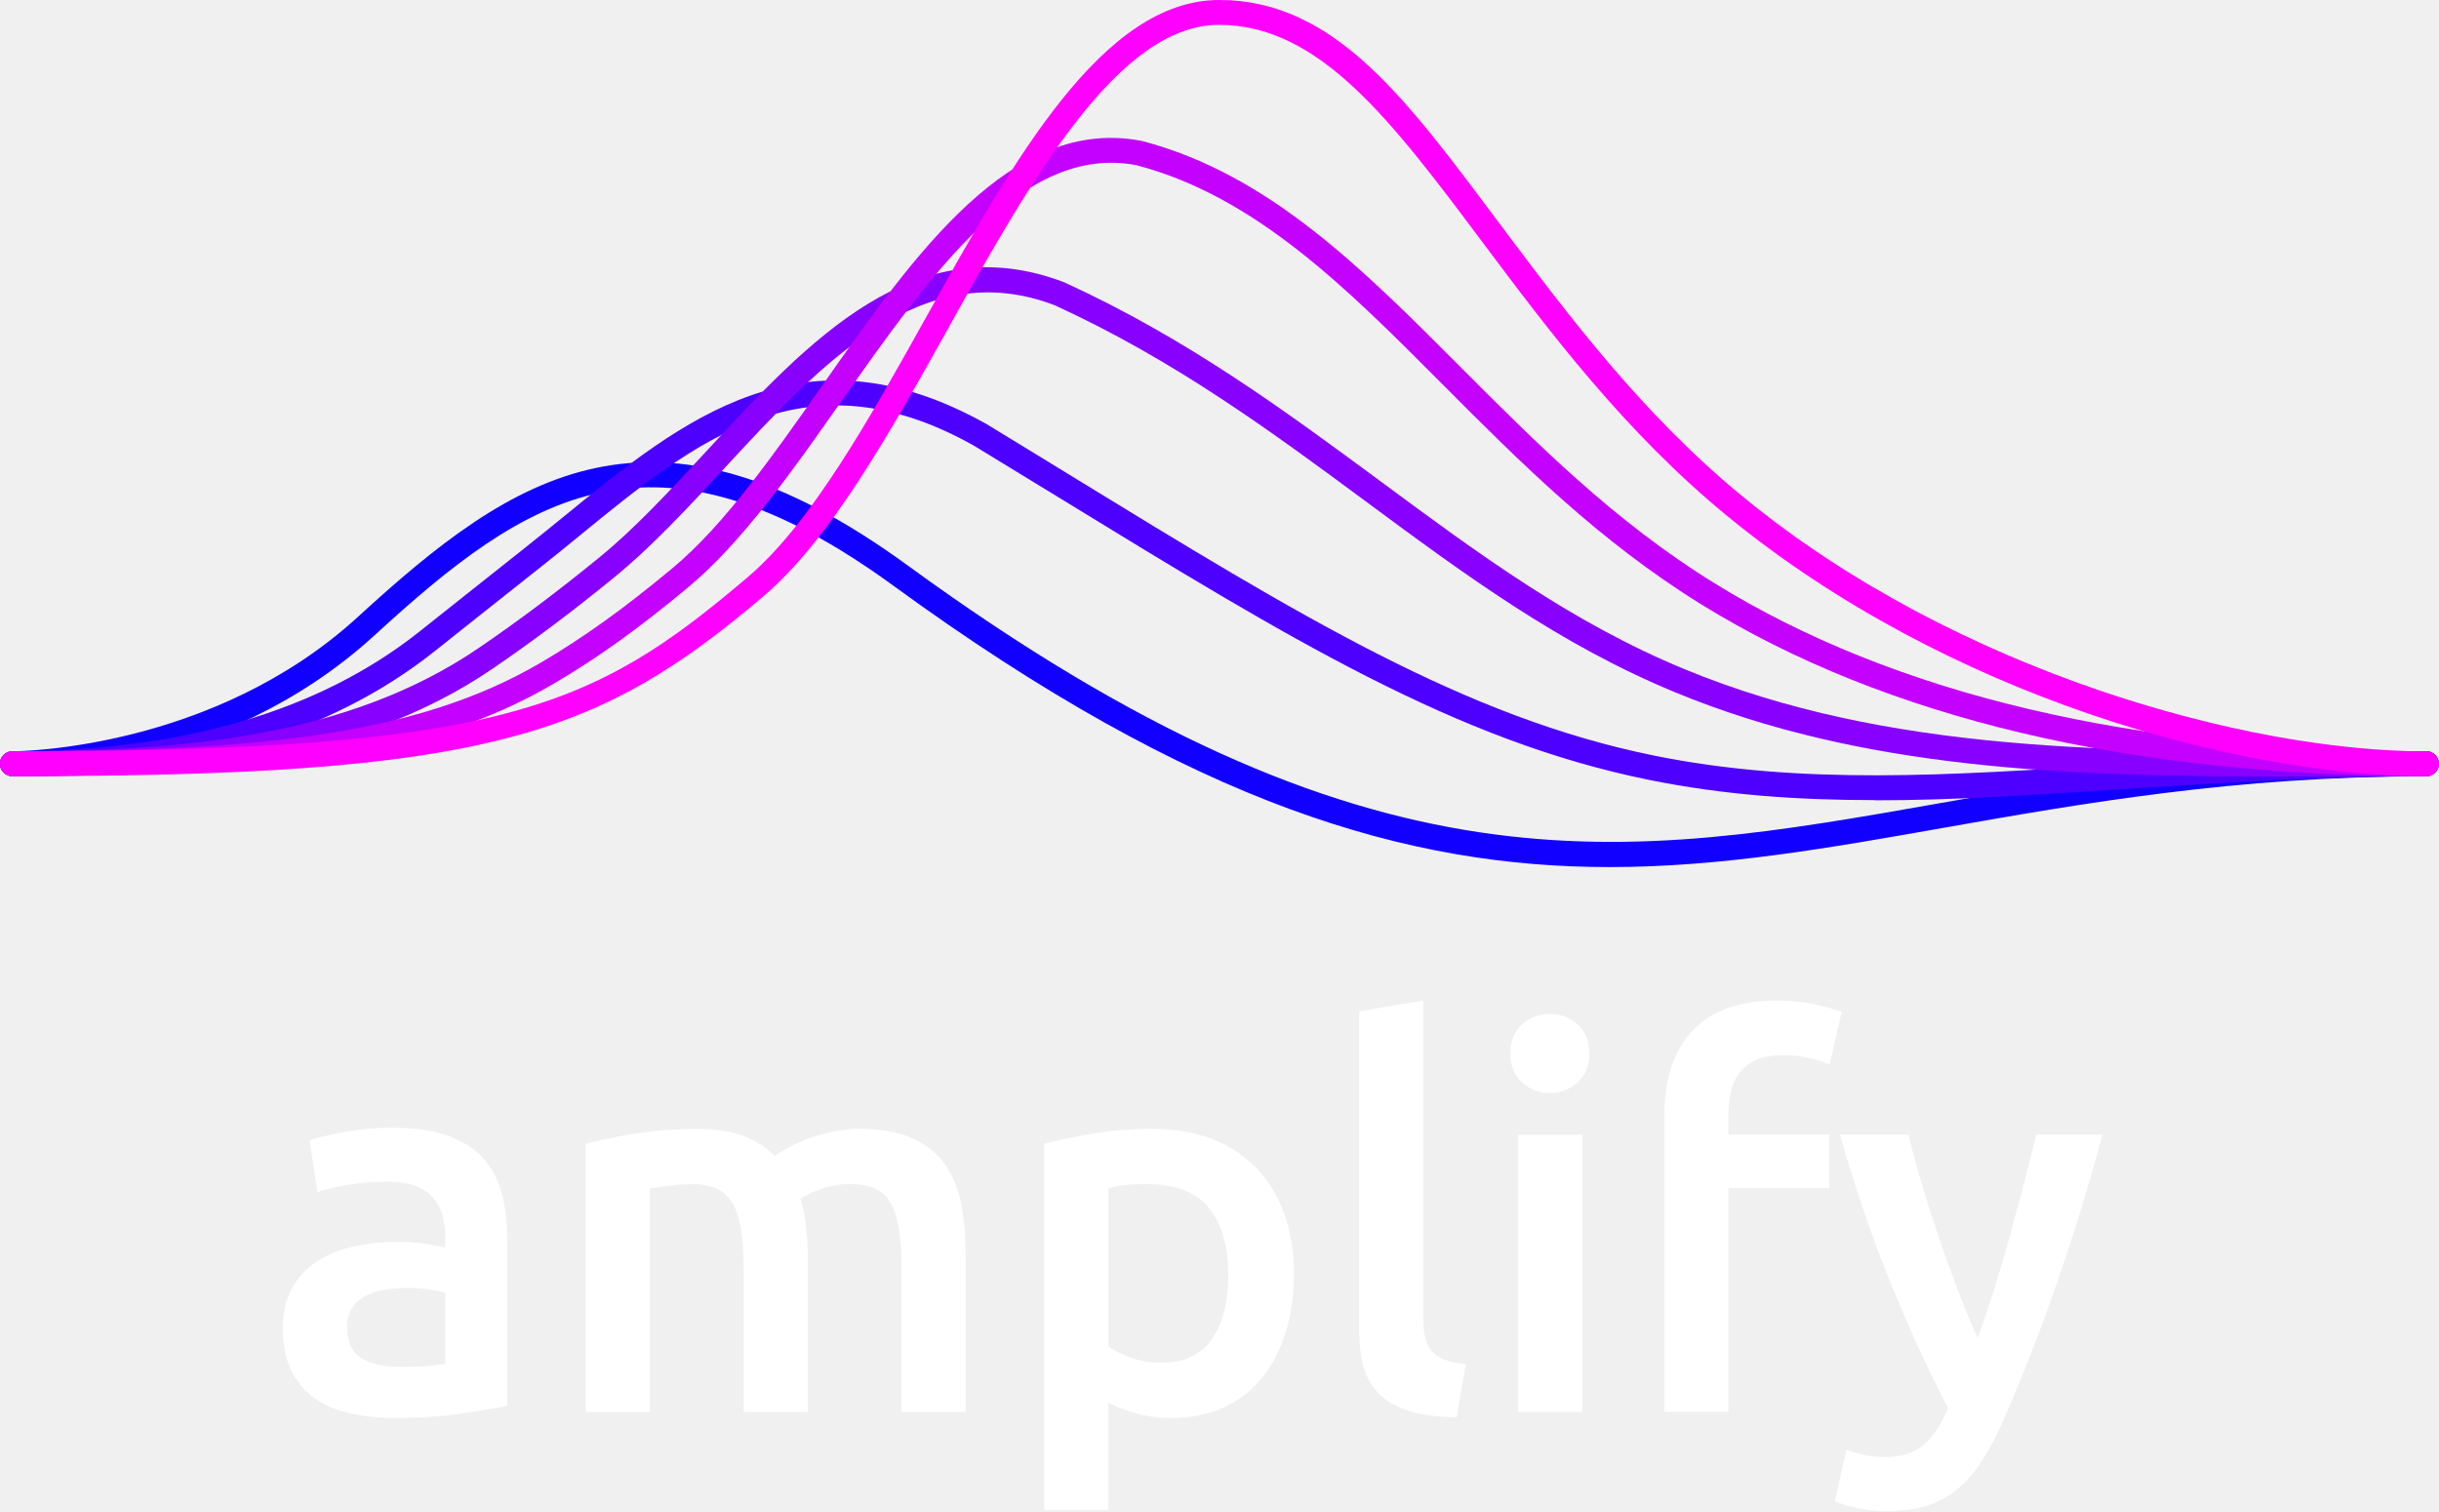
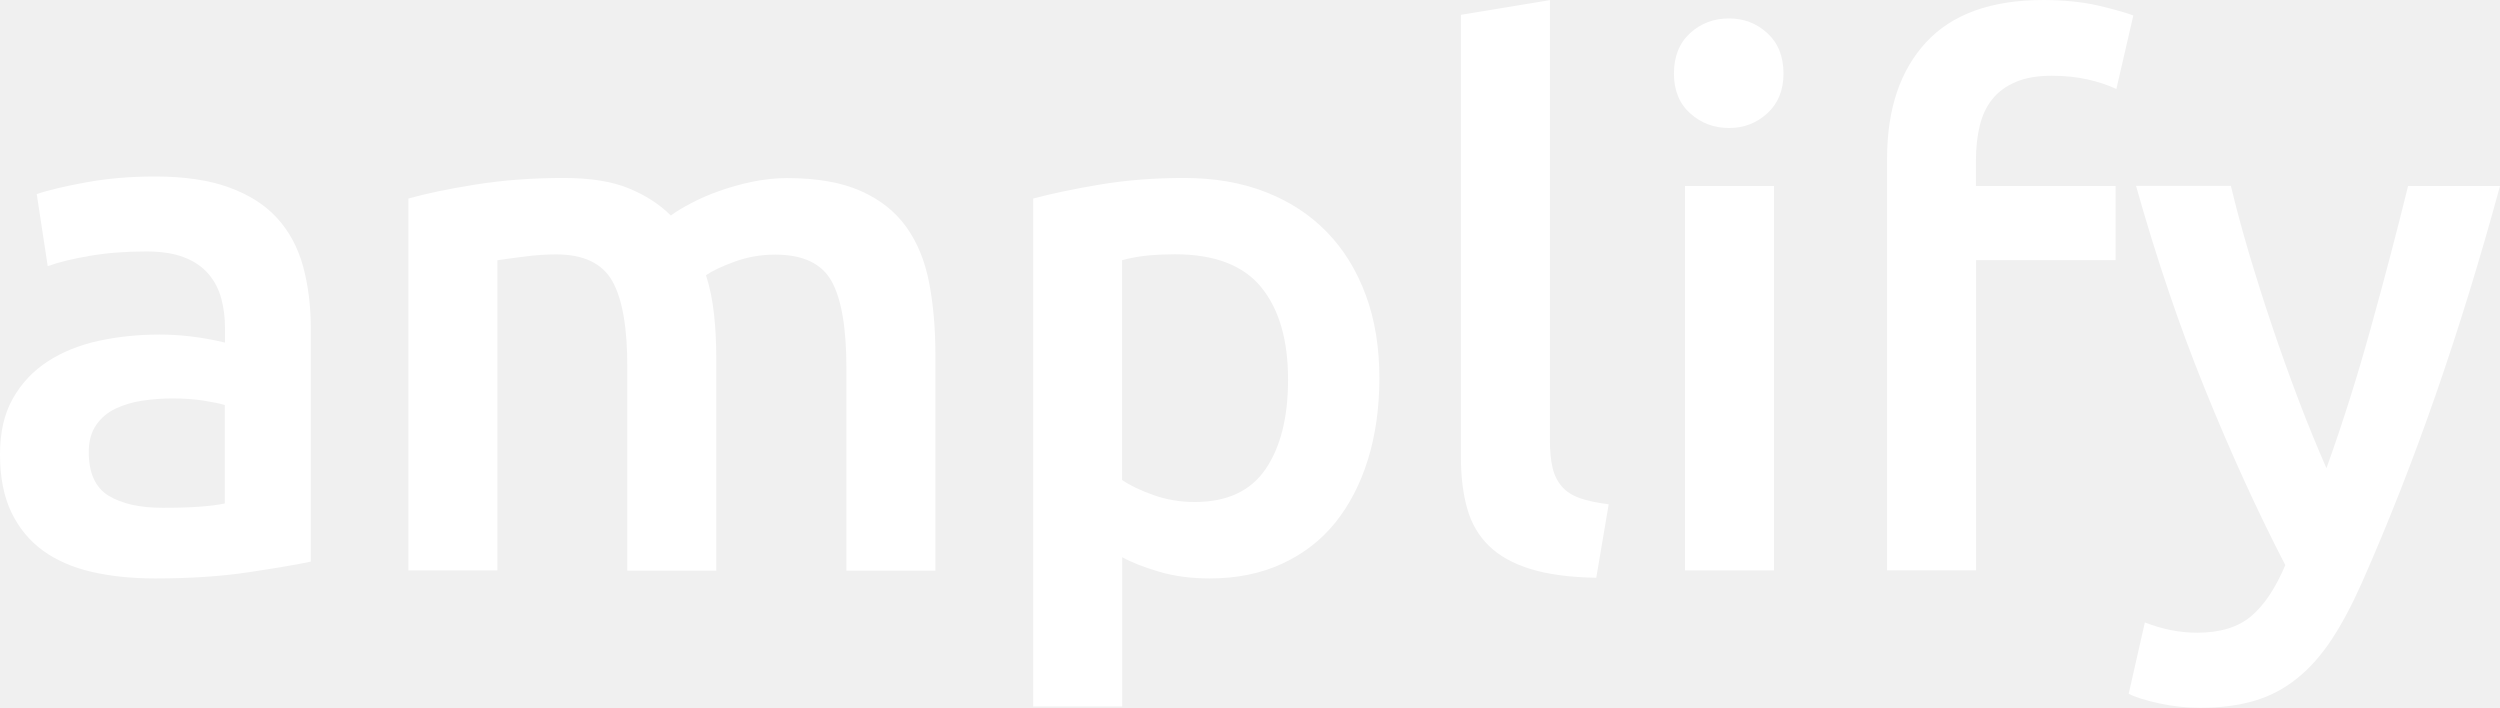
- <svg xmlns="http://www.w3.org/2000/svg" id="Layer_1" viewBox="0 0 228.72 141.73">
-   <defs>
-     <style>.cls-1{fill:#fff;}.cls-2{fill:#f0f;}.cls-3{fill:#80f;}.cls-4{fill:#c400ff;}.cls-5{fill:#10f;}.cls-6{fill:#4d00ff;}</style>
-   </defs>
-   <g>
-     <path class="cls-5" d="M150.93,81.32c-18.73,0-38.76-5.68-67.17-26.4-22.52-16.41-34.35-8.42-48.61,4.64C20.7,72.8,1.96,72.76,1.15,72.79c-.64,0-1.16-.53-1.15-1.17,0-.64,.53-1.16,1.17-1.16h.02c.51,0,18.76-.13,32.39-12.62,14.6-13.38,27.66-22.22,51.55-4.8,43.48,31.7,67,27.55,96.77,22.29,12.93-2.28,27.59-4.87,45.6-4.87,.64,0,1.17,.52,1.17,1.17s-.52,1.17-1.17,1.17c-17.81,0-32.36,2.57-45.19,4.83-10.87,1.92-20.92,3.69-31.37,3.69Z" />
-     <path class="cls-6" d="M175.8,75.04c-7.22,0-14.17-.48-21.13-1.89-18.14-3.67-33.79-13.26-55.46-26.54-2.55-1.56-5.18-3.17-7.91-4.83-15.78-8.84-26.03-.46-36.89,8.41-1.33,1.09-2.66,2.18-3.99,3.22-1.95,1.54-3.87,3.06-5.79,4.59l-3.91,3.11c-9.79,7.76-23.1,11.7-39.56,11.7C.52,72.79,0,72.27,0,71.63s.52-1.17,1.17-1.17c15.93,0,28.75-3.77,38.12-11.19l3.9-3.1c1.92-1.53,3.84-3.05,5.8-4.6,1.32-1.04,2.64-2.12,3.96-3.19,10.98-8.97,22.34-18.25,39.54-8.62,2.77,1.68,5.4,3.3,7.95,4.86,21.46,13.15,36.97,22.66,54.7,26.25,13.73,2.78,27.58,1.87,43.63,.81,9.08-.6,18.47-1.21,28.74-1.21,.64,0,1.17,.52,1.17,1.17s-.52,1.17-1.17,1.17c-10.19,0-19.55,.62-28.59,1.21-8.17,.54-15.78,1.04-23.12,1.04Z" />
-     <path class="cls-3" d="M214.04,72.83c-20.26,0-39.43-.66-56.95-7.9-10.87-4.49-19.69-11.01-29.02-17.91-8.81-6.52-17.93-13.25-29.16-18.39-12.45-4.76-21.86,5.43-30.97,15.28-3.38,3.66-6.87,7.43-10.44,10.32-3.83,3.13-7.39,5.8-11.18,8.4-13.01,8.93-29.39,10.16-45.14,10.16C.52,72.79,0,72.27,0,71.63s.52-1.17,1.17-1.17c15.38,0,31.34-1.18,43.83-9.76,3.74-2.56,7.25-5.2,11.03-8.28,3.44-2.78,6.72-6.33,10.2-10.09,9.64-10.42,19.6-21.19,33.58-15.85,11.52,5.27,20.74,12.08,29.65,18.66,9.22,6.82,17.92,13.25,28.53,17.63,19.04,7.86,40.32,7.79,62.85,7.7l6.69-.02c.64,0,1.17,.52,1.17,1.17s-.52,1.17-1.17,1.17l-6.69,.02c-2.28,0-4.55,.02-6.8,.02Z" />
-     <path class="cls-4" d="M227.54,72.79c-27.83,0-50.7-5.42-67.99-16.1-9.65-5.97-17.08-13.42-24.26-20.63-9.04-9.08-17.58-17.65-28.73-20.57-10.64-2.05-19.26,10.19-27.6,22.06-4.59,6.54-9.34,13.3-14.4,17.51-4.61,3.85-8.53,6.66-12.68,9.09-12.3,7.22-27.91,8.64-50.72,8.64C.52,72.79,0,72.27,0,71.63s.52-1.17,1.17-1.17c22.41,0,37.7-1.36,49.54-8.31,4.04-2.37,7.85-5.11,12.37-8.88,4.83-4.01,9.48-10.64,13.99-17.06,8.76-12.48,17.82-25.37,30.02-22.99,11.83,3.1,20.59,11.89,29.86,21.19,7.09,7.11,14.41,14.47,23.83,20.29,16.91,10.45,39.38,15.76,66.76,15.76,.64,0,1.17,.52,1.17,1.17s-.52,1.17-1.17,1.17Z" />
-     <path class="cls-2" d="M227.55,72.79c-17.81,0-44.98-7.53-65.51-24.34-9.69-7.94-16.76-17.38-23-25.71-8.54-11.41-15.29-20.41-24.72-20.41s-17.59,14.43-25.36,28.39c-5.44,9.75-11.06,19.84-17.34,25.18-15.64,13.29-26.17,16.9-70.47,16.9C.52,72.79,0,72.27,0,71.63s.52-1.17,1.17-1.17c45.88,0,54.43-3.99,68.96-16.34,5.96-5.06,11.47-14.96,16.81-24.53C95.04,15.04,103.41,0,114.33,0s17.65,9.42,26.58,21.35c6.16,8.22,13.14,17.55,22.61,25.3,19.97,16.36,47.19,23.82,64.03,23.82,.64,0,1.17,.52,1.17,1.17s-.52,1.17-1.17,1.17Z" />
-   </g>
-   <g>
-     <path class="cls-1" d="M37.02,105.78c1.99,0,3.66,.25,5.02,.75s2.45,1.19,3.26,2.09c.81,.9,1.39,1.98,1.74,3.26,.35,1.28,.52,2.68,.52,4.2v15.76c-.93,.2-2.33,.44-4.2,.72s-3.98,.42-6.34,.42c-1.56,0-2.98-.15-4.28-.45-1.29-.3-2.39-.78-3.3-1.44-.91-.66-1.62-1.53-2.14-2.59-.51-1.06-.77-2.37-.77-3.93s.29-2.75,.87-3.78c.58-1.03,1.37-1.86,2.36-2.51,1-.65,2.15-1.11,3.46-1.39,1.31-.28,2.68-.42,4.1-.42,.66,0,1.36,.04,2.09,.12,.73,.08,1.51,.22,2.34,.42v-1c0-.69-.08-1.36-.25-1.99-.17-.63-.46-1.18-.87-1.67-.41-.48-.96-.85-1.64-1.12-.68-.26-1.54-.4-2.56-.4-1.39,0-2.67,.1-3.83,.3-1.16,.2-2.11,.43-2.83,.69l-.74-4.87c.76-.26,1.87-.53,3.33-.8,1.46-.26,3.02-.4,4.67-.4Zm.5,22.42c1.86,0,3.27-.1,4.23-.3v-6.66c-.33-.1-.81-.2-1.44-.3-.63-.1-1.33-.15-2.09-.15-.66,0-1.34,.05-2.01,.15-.68,.1-1.29,.28-1.84,.55-.55,.26-.99,.64-1.32,1.12-.33,.48-.5,1.09-.5,1.81,0,1.43,.45,2.41,1.34,2.96s2.11,.82,3.63,.82Z" />
-     <path class="cls-1" d="M69.73,118.76c0-2.72-.34-4.68-1.02-5.89s-1.95-1.81-3.8-1.81c-.66,0-1.39,.05-2.19,.15s-1.39,.18-1.79,.25v20.98h-6.01v-25.16c1.16-.33,2.67-.65,4.55-.95,1.87-.3,3.85-.45,5.94-.45,1.79,0,3.26,.23,4.4,.69,1.14,.46,2.09,1.08,2.86,1.84,.36-.27,.83-.55,1.39-.85,.56-.3,1.2-.57,1.89-.82s1.43-.46,2.21-.62,1.57-.25,2.36-.25c2.02,0,3.69,.29,5,.87,1.31,.58,2.34,1.39,3.08,2.43,.74,1.05,1.26,2.31,1.54,3.78,.28,1.47,.42,3.09,.42,4.85v14.62h-6.02v-13.67c0-2.72-.33-4.68-.99-5.89-.66-1.21-1.94-1.81-3.83-1.81-.96,0-1.87,.16-2.73,.47-.86,.31-1.51,.62-1.94,.92,.26,.83,.45,1.71,.55,2.63,.1,.93,.15,1.92,.15,2.98v14.37h-6.01v-13.67Z" />
-     <path class="cls-1" d="M121.34,119.46c0,1.99-.25,3.81-.77,5.47-.51,1.66-1.25,3.08-2.21,4.28s-2.16,2.12-3.6,2.79c-1.44,.66-3.08,.99-4.9,.99-1.23,0-2.35-.15-3.38-.45-1.03-.3-1.88-.63-2.54-1v10.09h-6.01v-34.36c1.23-.33,2.73-.65,4.52-.95,1.79-.3,3.68-.45,5.67-.45s3.9,.32,5.52,.94c1.62,.63,3.01,1.54,4.15,2.71,1.14,1.18,2.02,2.6,2.63,4.28,.61,1.68,.92,3.56,.92,5.64Zm-6.16,.1c0-2.69-.61-4.77-1.81-6.27-1.21-1.49-3.16-2.24-5.84-2.24-.56,0-1.15,.02-1.77,.07-.61,.05-1.22,.16-1.81,.32v14.87c.53,.36,1.24,.7,2.11,1.02,.88,.32,1.81,.47,2.81,.47,2.19,0,3.79-.74,4.8-2.24s1.52-3.5,1.52-6.01Z" />
-     <path class="cls-1" d="M136.61,132.93c-1.79-.03-3.27-.23-4.45-.6s-2.11-.89-2.81-1.57c-.69-.68-1.18-1.52-1.47-2.53-.28-1.01-.42-2.16-.42-3.46v-29.93l6.01-1v29.78c0,.73,.06,1.34,.18,1.84,.12,.5,.32,.92,.62,1.27,.3,.35,.7,.61,1.22,.8,.51,.18,1.17,.32,1.96,.42l-.85,4.97Z" />
-     <path class="cls-1" d="M149.04,98.82c0,1.13-.36,2.02-1.09,2.69-.73,.66-1.59,1-2.59,1s-1.91-.33-2.63-1c-.73-.66-1.1-1.56-1.1-2.69s.36-2.07,1.1-2.73c.73-.66,1.61-.99,2.63-.99s1.86,.33,2.59,.99c.73,.66,1.09,1.57,1.09,2.73Zm-.65,33.61h-6.01v-26h6.01v26Z" />
-     <path class="cls-1" d="M166.64,93.85c1.39,0,2.62,.12,3.68,.37,1.06,.25,1.85,.47,2.39,.67l-1.14,4.97c-.56-.26-1.22-.48-1.96-.65-.75-.16-1.55-.25-2.41-.25-.96,0-1.78,.14-2.44,.42-.66,.28-1.19,.67-1.59,1.17-.4,.5-.68,1.1-.84,1.81-.17,.71-.25,1.48-.25,2.31v1.74h9.45v5.02h-9.45v20.98h-6.01v-27.84c0-3.35,.88-5.98,2.63-7.88s4.41-2.86,7.95-2.86Z" />
-     <path class="cls-1" d="M197.16,106.43c-2.68,9.88-5.79,18.83-9.33,26.85-.66,1.49-1.34,2.76-2.04,3.83-.69,1.06-1.47,1.94-2.34,2.63-.86,.7-1.83,1.2-2.89,1.52s-2.29,.47-3.68,.47c-.93,0-1.85-.1-2.76-.3-.91-.2-1.6-.42-2.06-.65l1.09-4.83c1.2,.46,2.38,.7,3.55,.7,1.56,0,2.79-.37,3.67-1.12s1.66-1.9,2.32-3.46c-1.9-3.64-3.72-7.62-5.47-11.93-1.75-4.31-3.3-8.88-4.67-13.72h6.42c.33,1.39,.74,2.9,1.22,4.52s1.01,3.27,1.57,4.95c.56,1.68,1.17,3.34,1.8,5s1.27,3.2,1.9,4.62c1.06-2.95,2.05-6.09,2.97-9.42,.92-3.33,1.76-6.55,2.52-9.67h6.21Z" />
+ <svg xmlns="http://www.w3.org/2000/svg" version="1.1" id="Layer_1" x="0px" y="0px" viewBox="0 0 221.11 62.6" xml:space="preserve" width="221.11" height="62.6">
+   <defs id="defs15" />
+   <style type="text/css" id="style1">
+ 	.st0{fill:#0000FF;}
+ 	.st1{fill:#4000FF;}
+ 	.st2{fill:#8000FF;}
+ 	.st3{fill:#C000FF;}
+ 	.st4{fill:#FF00FF;}
+ 	.st5{fill:#FFFFFF;}
+ </style>
+   <g id="g15" transform="translate(-33.73,-119.62)">
+     <g id="g14">
+       <g id="g13">
+         <g id="g12">
+           <path class="st5" d="m 54,136.2 c 1.78,0.65 3.2,1.56 4.26,2.73 1.06,1.17 1.82,2.59 2.28,4.26 0.45,1.67 0.68,3.5 0.68,5.49 v 20.61 c -1.21,0.26 -3.04,0.57 -5.49,0.94 -2.45,0.37 -5.21,0.55 -8.29,0.55 -2.04,0 -3.9,-0.19 -5.59,-0.58 -1.69,-0.39 -3.13,-1.02 -4.32,-1.88 -1.19,-0.87 -2.12,-1.99 -2.79,-3.38 -0.67,-1.39 -1.01,-3.1 -1.01,-5.14 0,-1.95 0.38,-3.6 1.14,-4.94 0.76,-1.34 1.79,-2.44 3.09,-3.28 1.3,-0.84 2.81,-1.45 4.52,-1.82 1.71,-0.37 3.5,-0.55 5.36,-0.55 0.87,0 1.78,0.05 2.73,0.16 0.95,0.11 1.97,0.29 3.06,0.55 v -1.3 c 0,-0.91 -0.11,-1.78 -0.33,-2.6 -0.22,-0.82 -0.6,-1.55 -1.14,-2.18 -0.54,-0.63 -1.26,-1.12 -2.15,-1.46 -0.89,-0.35 -2,-0.52 -3.35,-0.52 -1.82,0 -3.49,0.13 -5,0.39 -1.52,0.26 -2.75,0.56 -3.71,0.91 l -0.97,-6.37 c 1,-0.35 2.45,-0.69 4.35,-1.04 1.91,-0.35 3.94,-0.52 6.11,-0.52 2.59,0 4.78,0.32 6.56,0.97 z m -0.39,27.95 v -8.71 c -0.43,-0.13 -1.06,-0.26 -1.89,-0.39 -0.83,-0.13 -1.73,-0.19 -2.73,-0.19 -0.87,0 -1.74,0.06 -2.63,0.19 -0.89,0.13 -1.69,0.37 -2.41,0.71 -0.72,0.34 -1.29,0.83 -1.72,1.46 -0.43,0.63 -0.65,1.42 -0.65,2.37 0,1.86 0.58,3.15 1.75,3.87 1.17,0.71 2.75,1.07 4.75,1.07 2.43,0.01 4.27,-0.12 5.53,-0.38 z" id="path6" />
+           <path class="st5" d="m 87.89,144.49 c -0.89,-1.58 -2.55,-2.37 -4.97,-2.37 -0.87,0 -1.82,0.06 -2.86,0.2 -1.04,0.13 -1.82,0.24 -2.34,0.32 v 27.43 h -7.87 v -32.89 c 1.52,-0.43 3.5,-0.85 5.95,-1.24 2.45,-0.39 5.04,-0.58 7.77,-0.58 2.34,0 4.26,0.3 5.75,0.91 1.49,0.61 2.74,1.41 3.74,2.41 0.48,-0.35 1.08,-0.72 1.82,-1.1 0.74,-0.39 1.56,-0.75 2.47,-1.07 0.91,-0.32 1.87,-0.6 2.89,-0.81 1.02,-0.21 2.05,-0.33 3.09,-0.33 2.64,0 4.82,0.38 6.53,1.14 1.71,0.76 3.05,1.82 4.03,3.19 0.98,1.37 1.65,3.01 2.02,4.94 0.37,1.93 0.55,4.04 0.55,6.34 v 19.11 h -7.87 v -17.88 c 0,-3.55 -0.43,-6.12 -1.3,-7.7 -0.87,-1.58 -2.54,-2.37 -5,-2.37 -1.26,0 -2.45,0.21 -3.58,0.62 -1.13,0.41 -1.97,0.81 -2.54,1.2 0.35,1.08 0.58,2.23 0.71,3.44 0.13,1.21 0.2,2.51 0.2,3.9 v 18.79 h -7.87 v -17.88 c 0.02,-3.57 -0.43,-6.14 -1.32,-7.72 z" id="path7" />
+           <path class="st5" d="m 154.72,160.25 c -0.67,2.17 -1.64,4.03 -2.89,5.59 -1.26,1.56 -2.83,2.77 -4.71,3.64 -1.89,0.87 -4.02,1.3 -6.4,1.3 -1.6,0 -3.08,-0.19 -4.42,-0.58 -1.34,-0.39 -2.45,-0.82 -3.32,-1.3 v 13.2 h -7.87 v -44.92 c 1.6,-0.43 3.58,-0.85 5.92,-1.24 2.34,-0.39 4.81,-0.58 7.41,-0.58 2.69,0 5.09,0.41 7.21,1.24 2.12,0.82 3.93,2 5.43,3.54 1.5,1.54 2.64,3.4 3.45,5.59 0.81,2.19 1.2,4.65 1.2,7.38 -0.01,2.59 -0.34,4.98 -1.01,7.14 z m -9.43,-15.21 c -1.58,-1.95 -4.13,-2.93 -7.64,-2.93 -0.74,0 -1.51,0.03 -2.31,0.1 -0.8,0.07 -1.59,0.21 -2.37,0.42 v 19.44 c 0.69,0.48 1.61,0.92 2.76,1.33 1.15,0.41 2.37,0.62 3.67,0.62 2.86,0 4.95,-0.98 6.27,-2.92 1.32,-1.95 1.98,-4.57 1.98,-7.87 0.01,-3.51 -0.78,-6.24 -2.36,-8.19 z" id="path8" />
+           <path class="st5" d="m 169.08,169.94 c -1.54,-0.48 -2.76,-1.16 -3.67,-2.05 -0.91,-0.89 -1.55,-1.99 -1.92,-3.31 -0.37,-1.32 -0.55,-2.83 -0.55,-4.52 v -39.13 l 7.87,-1.3 v 38.94 c 0,0.95 0.08,1.75 0.23,2.4 0.15,0.65 0.42,1.2 0.81,1.66 0.39,0.46 0.92,0.8 1.59,1.04 0.67,0.24 1.53,0.42 2.57,0.55 l -1.1,6.5 c -2.35,-0.04 -4.29,-0.3 -5.83,-0.78 z" id="path9" />
+           <path class="st5" d="m 190.04,129.64 c -0.95,0.87 -2.08,1.3 -3.38,1.3 -1.34,0 -2.49,-0.43 -3.45,-1.3 -0.96,-0.87 -1.43,-2.04 -1.43,-3.51 0,-1.52 0.48,-2.71 1.43,-3.58 0.95,-0.87 2.1,-1.3 3.45,-1.3 1.3,0 2.43,0.43 3.38,1.3 0.95,0.87 1.43,2.06 1.43,3.58 0,1.47 -0.48,2.64 -1.43,3.51 z m -7.28,40.43 v -34 h 7.87 v 34 z" id="path10" />
+           <path class="st5" d="m 219.29,120.11 c 1.39,0.33 2.43,0.62 3.12,0.88 l -1.5,6.5 c -0.74,-0.35 -1.59,-0.63 -2.57,-0.85 -0.98,-0.22 -2.03,-0.32 -3.15,-0.32 -1.26,0 -2.32,0.18 -3.18,0.55 -0.87,0.37 -1.56,0.88 -2.08,1.53 -0.52,0.65 -0.89,1.44 -1.11,2.37 -0.22,0.93 -0.33,1.94 -0.33,3.02 v 2.28 h 12.35 v 6.56 H 208.5 v 27.43 h -7.87 v -36.4 c 0,-4.38 1.15,-7.81 3.45,-10.3 2.3,-2.49 5.76,-3.74 10.4,-3.74 1.82,0.01 3.42,0.17 4.81,0.49 z" id="path11" />
+           <path class="st5" d="m 242.62,171.17 c -0.87,1.95 -1.75,3.62 -2.67,5.01 -0.92,1.39 -1.93,2.54 -3.06,3.44 -1.13,0.91 -2.38,1.57 -3.77,1.98 -1.39,0.41 -2.99,0.62 -4.81,0.62 -1.21,0 -2.42,-0.13 -3.61,-0.39 -1.19,-0.26 -2.09,-0.54 -2.7,-0.85 l 1.43,-6.31 c 1.56,0.61 3.1,0.91 4.62,0.91 2.04,0 3.63,-0.49 4.78,-1.46 1.15,-0.97 2.16,-2.48 3.02,-4.52 -2.47,-4.77 -4.84,-9.97 -7.12,-15.6 -2.28,-5.63 -4.3,-11.61 -6.08,-17.94 h 8.39 c 0.43,1.82 0.96,3.79 1.59,5.92 0.63,2.12 1.31,4.28 2.05,6.47 0.74,2.19 1.52,4.37 2.34,6.53 0.82,2.16 1.65,4.18 2.47,6.05 1.39,-3.86 2.69,-7.96 3.9,-12.32 1.21,-4.35 2.32,-8.57 3.32,-12.64 h 8.13 c -3.51,12.92 -7.58,24.62 -12.22,35.1 z" id="path12" />
+         </g>
+       </g>
+     </g>
  </g>
</svg>
